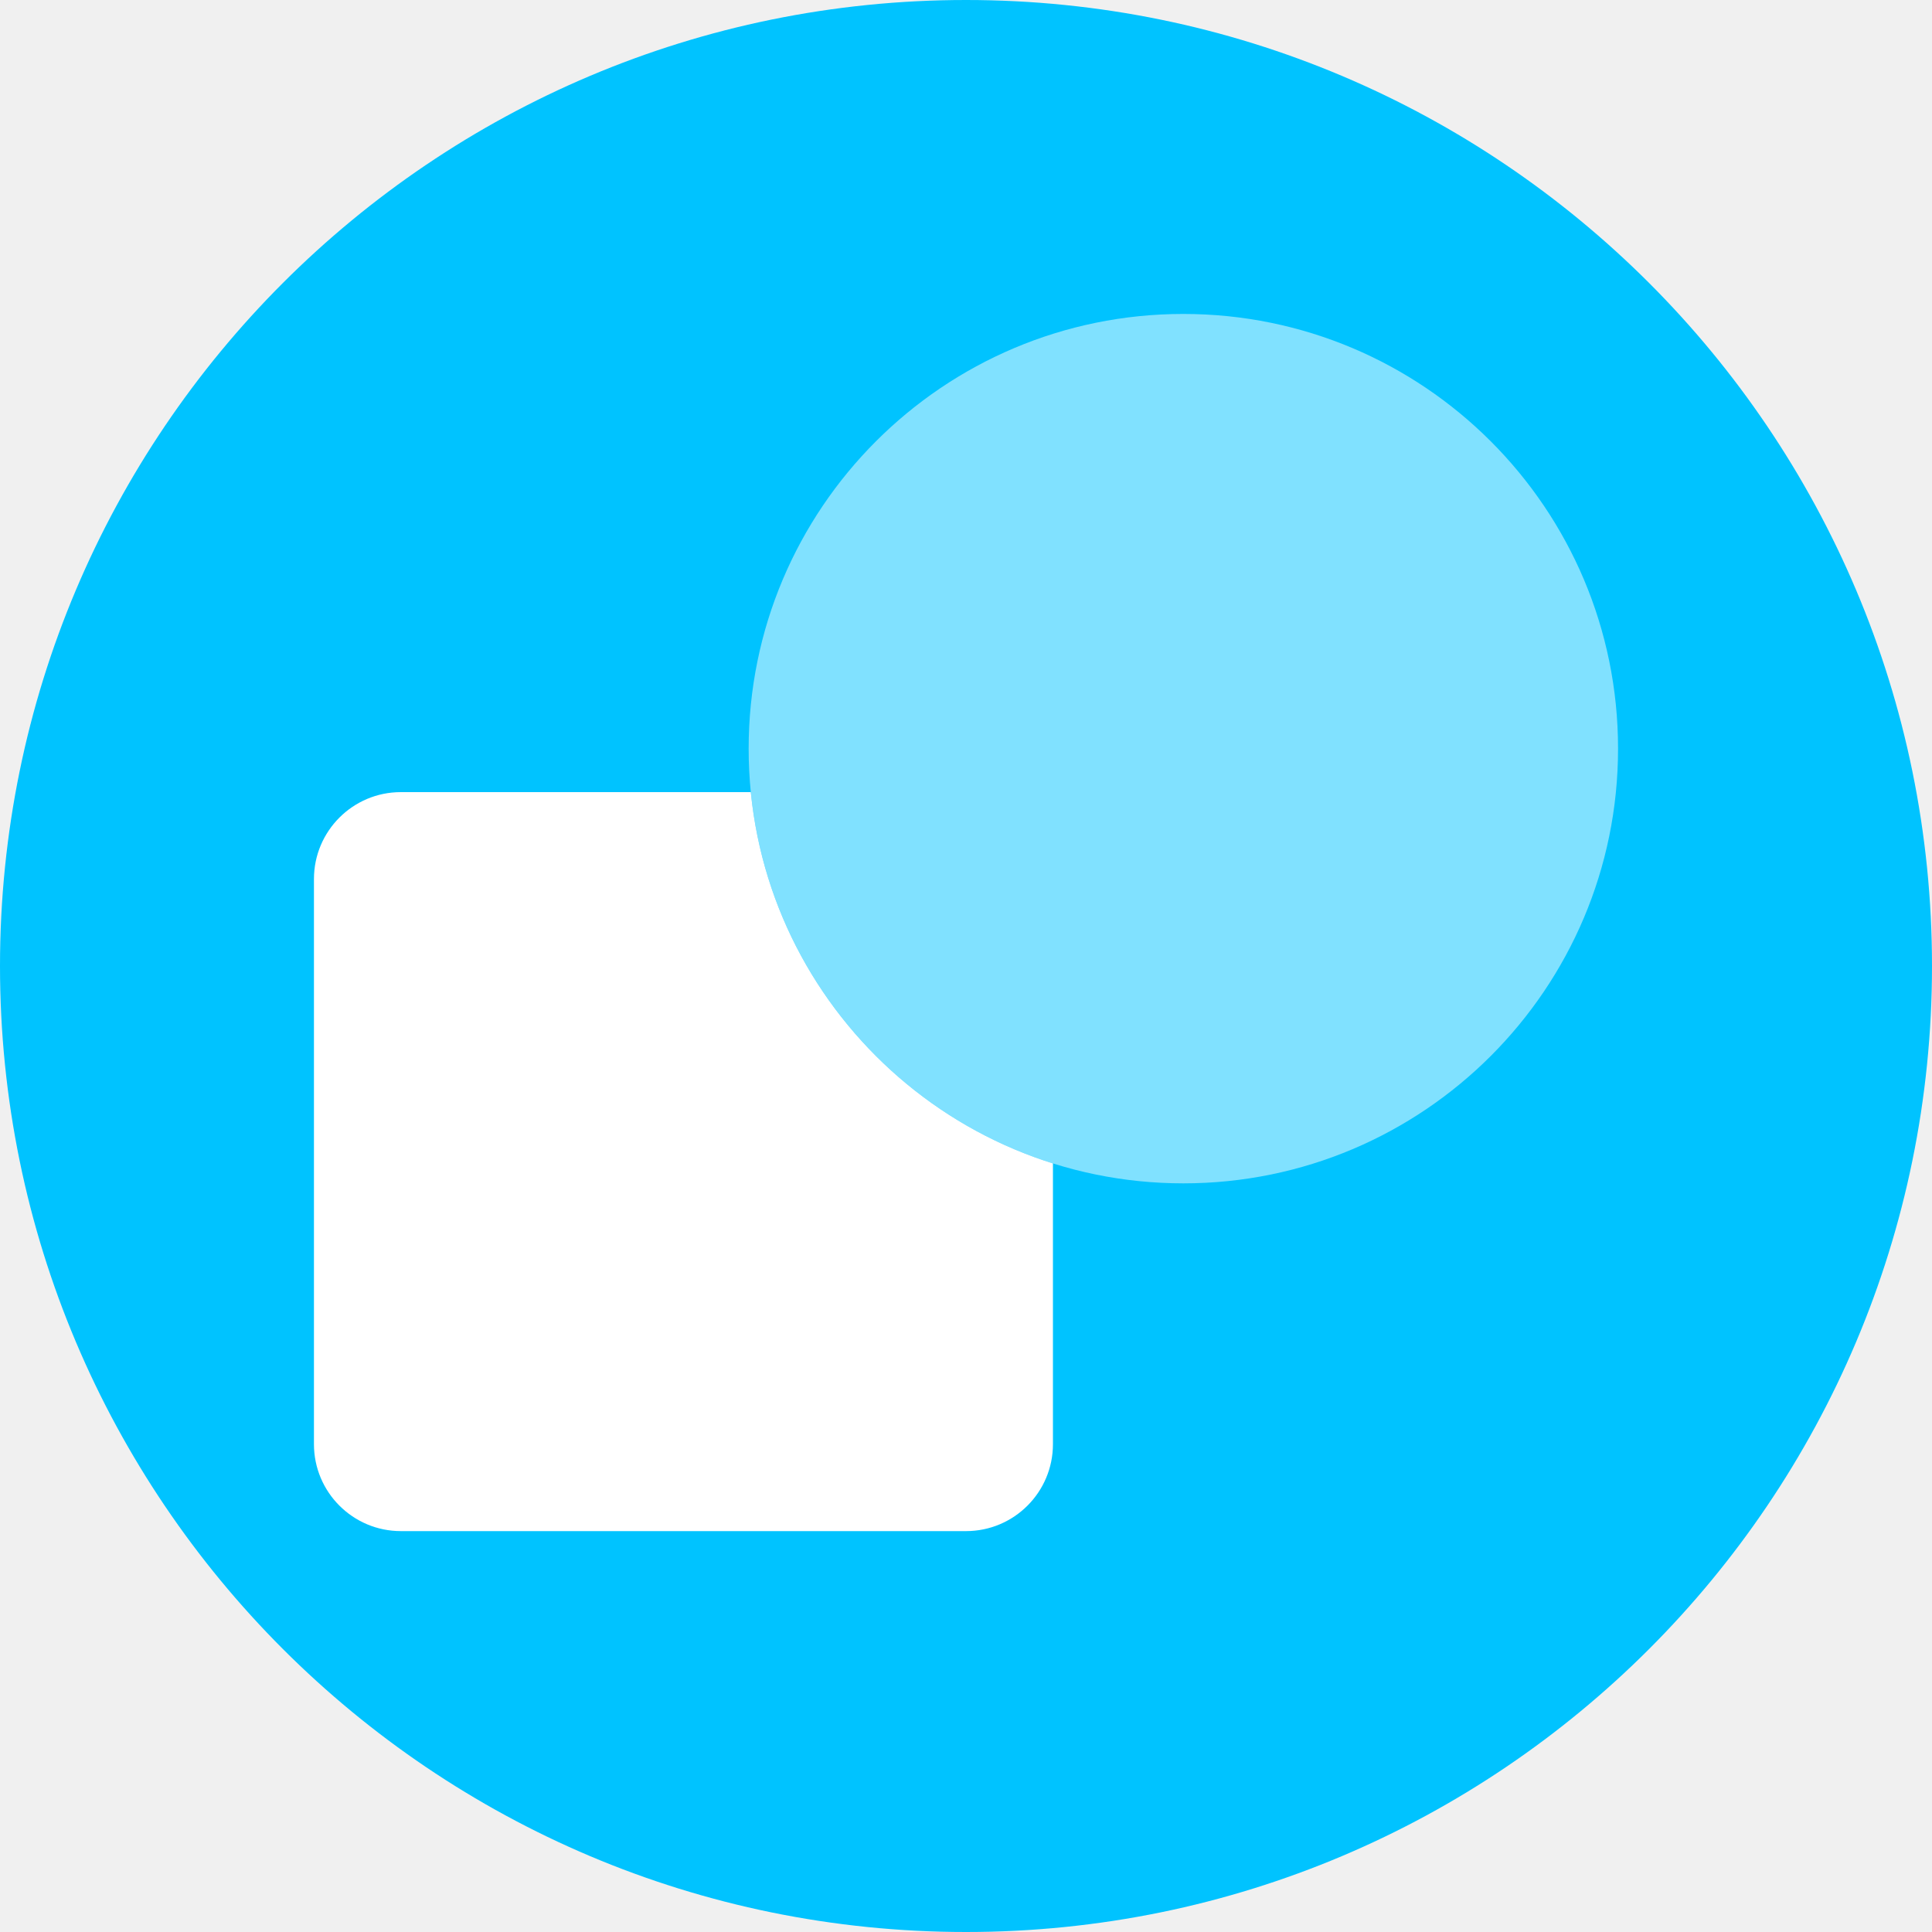
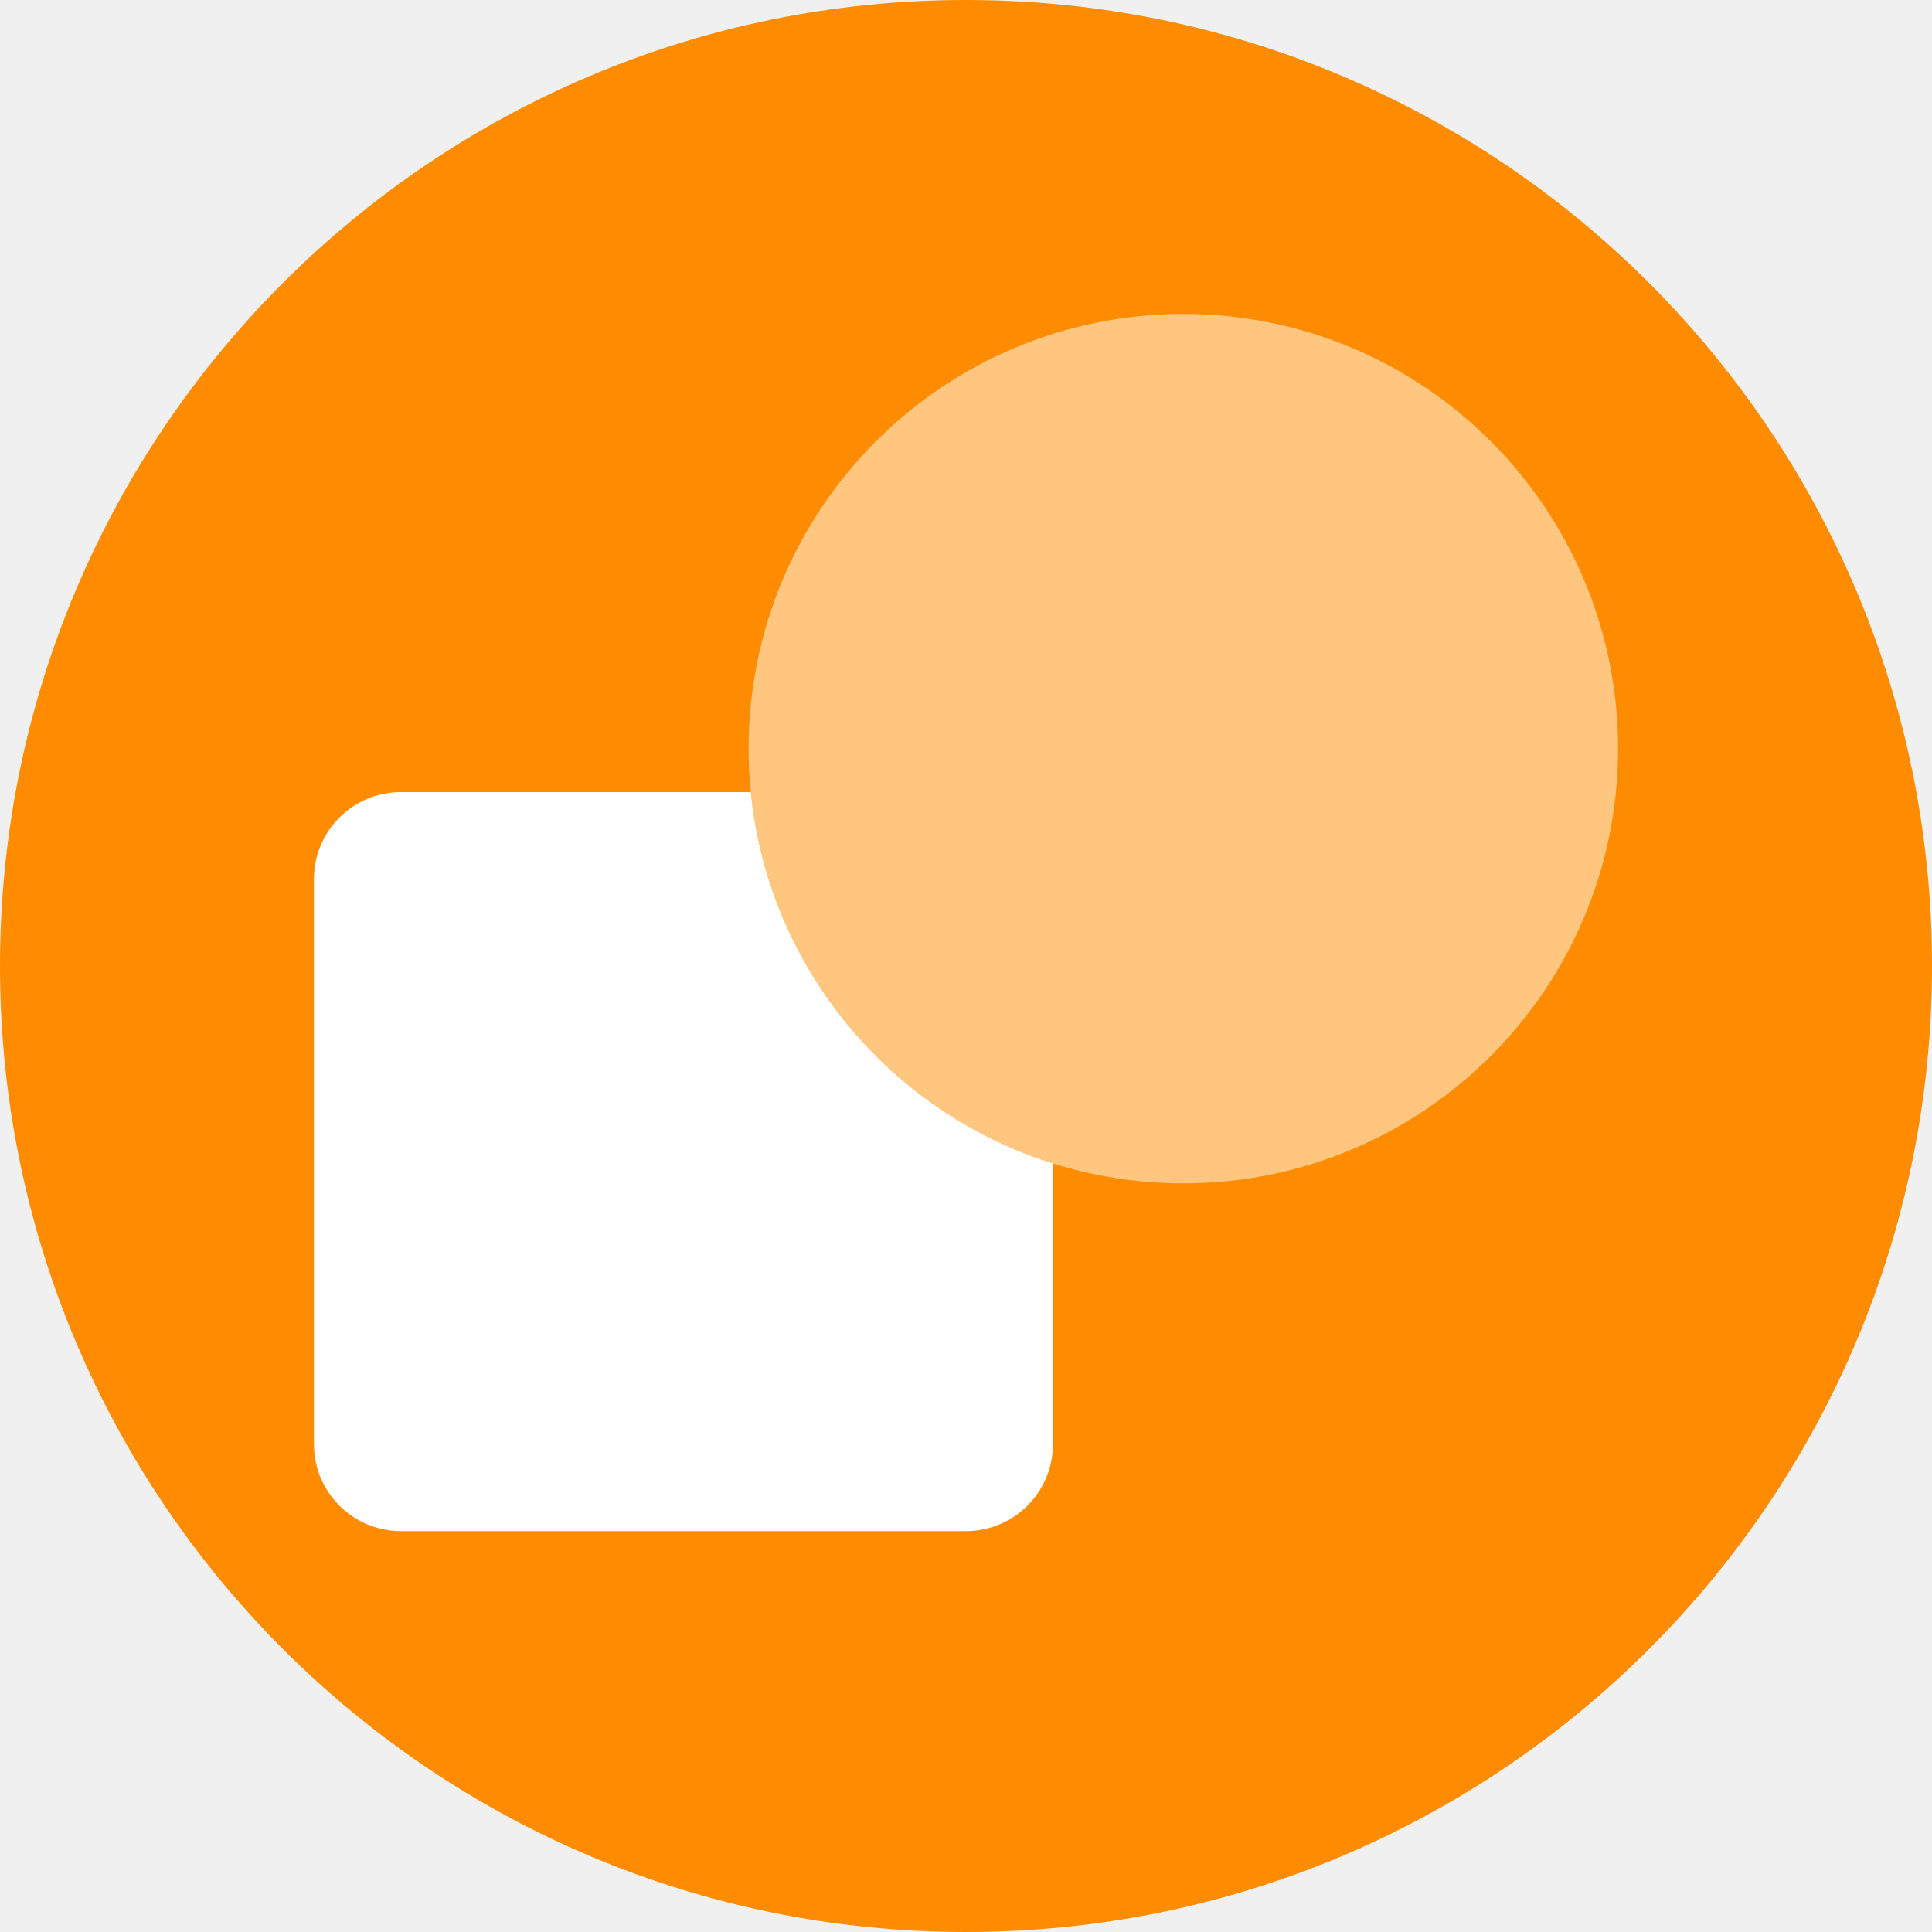
<svg xmlns="http://www.w3.org/2000/svg" width="20px" height="20px" viewBox="0 0 20 20" version="1.1">
  <defs />
  <g id="Page-1" stroke="none" stroke-width="1" fill="none" fill-rule="evenodd">
    <g id="copy-v2">
      <g id="copy" transform="translate(0, 0)">
-         <circle cx="10" cy="10" r="10" fill="#00c3ff" />
+         <circle cx="10" cy="10" r="10" fill="#ff8c00" />
        <g id="copy" transform="translate(1, 1) scale(0.9)">
          <rect x="2.5" y="8" width="8.5" height="8.5" rx="1" fill="white" />
-           <circle cx="12.5" cy="7.5" r="5" fill="#00c3ff" />
+           <circle cx="12.5" cy="7.5" r="5" fill="#ff8c00" />
          <circle cx="12.5" cy="7.5" r="5" fill="#ffffff80" />
        </g>
      </g>
    </g>
  </g>
</svg>
